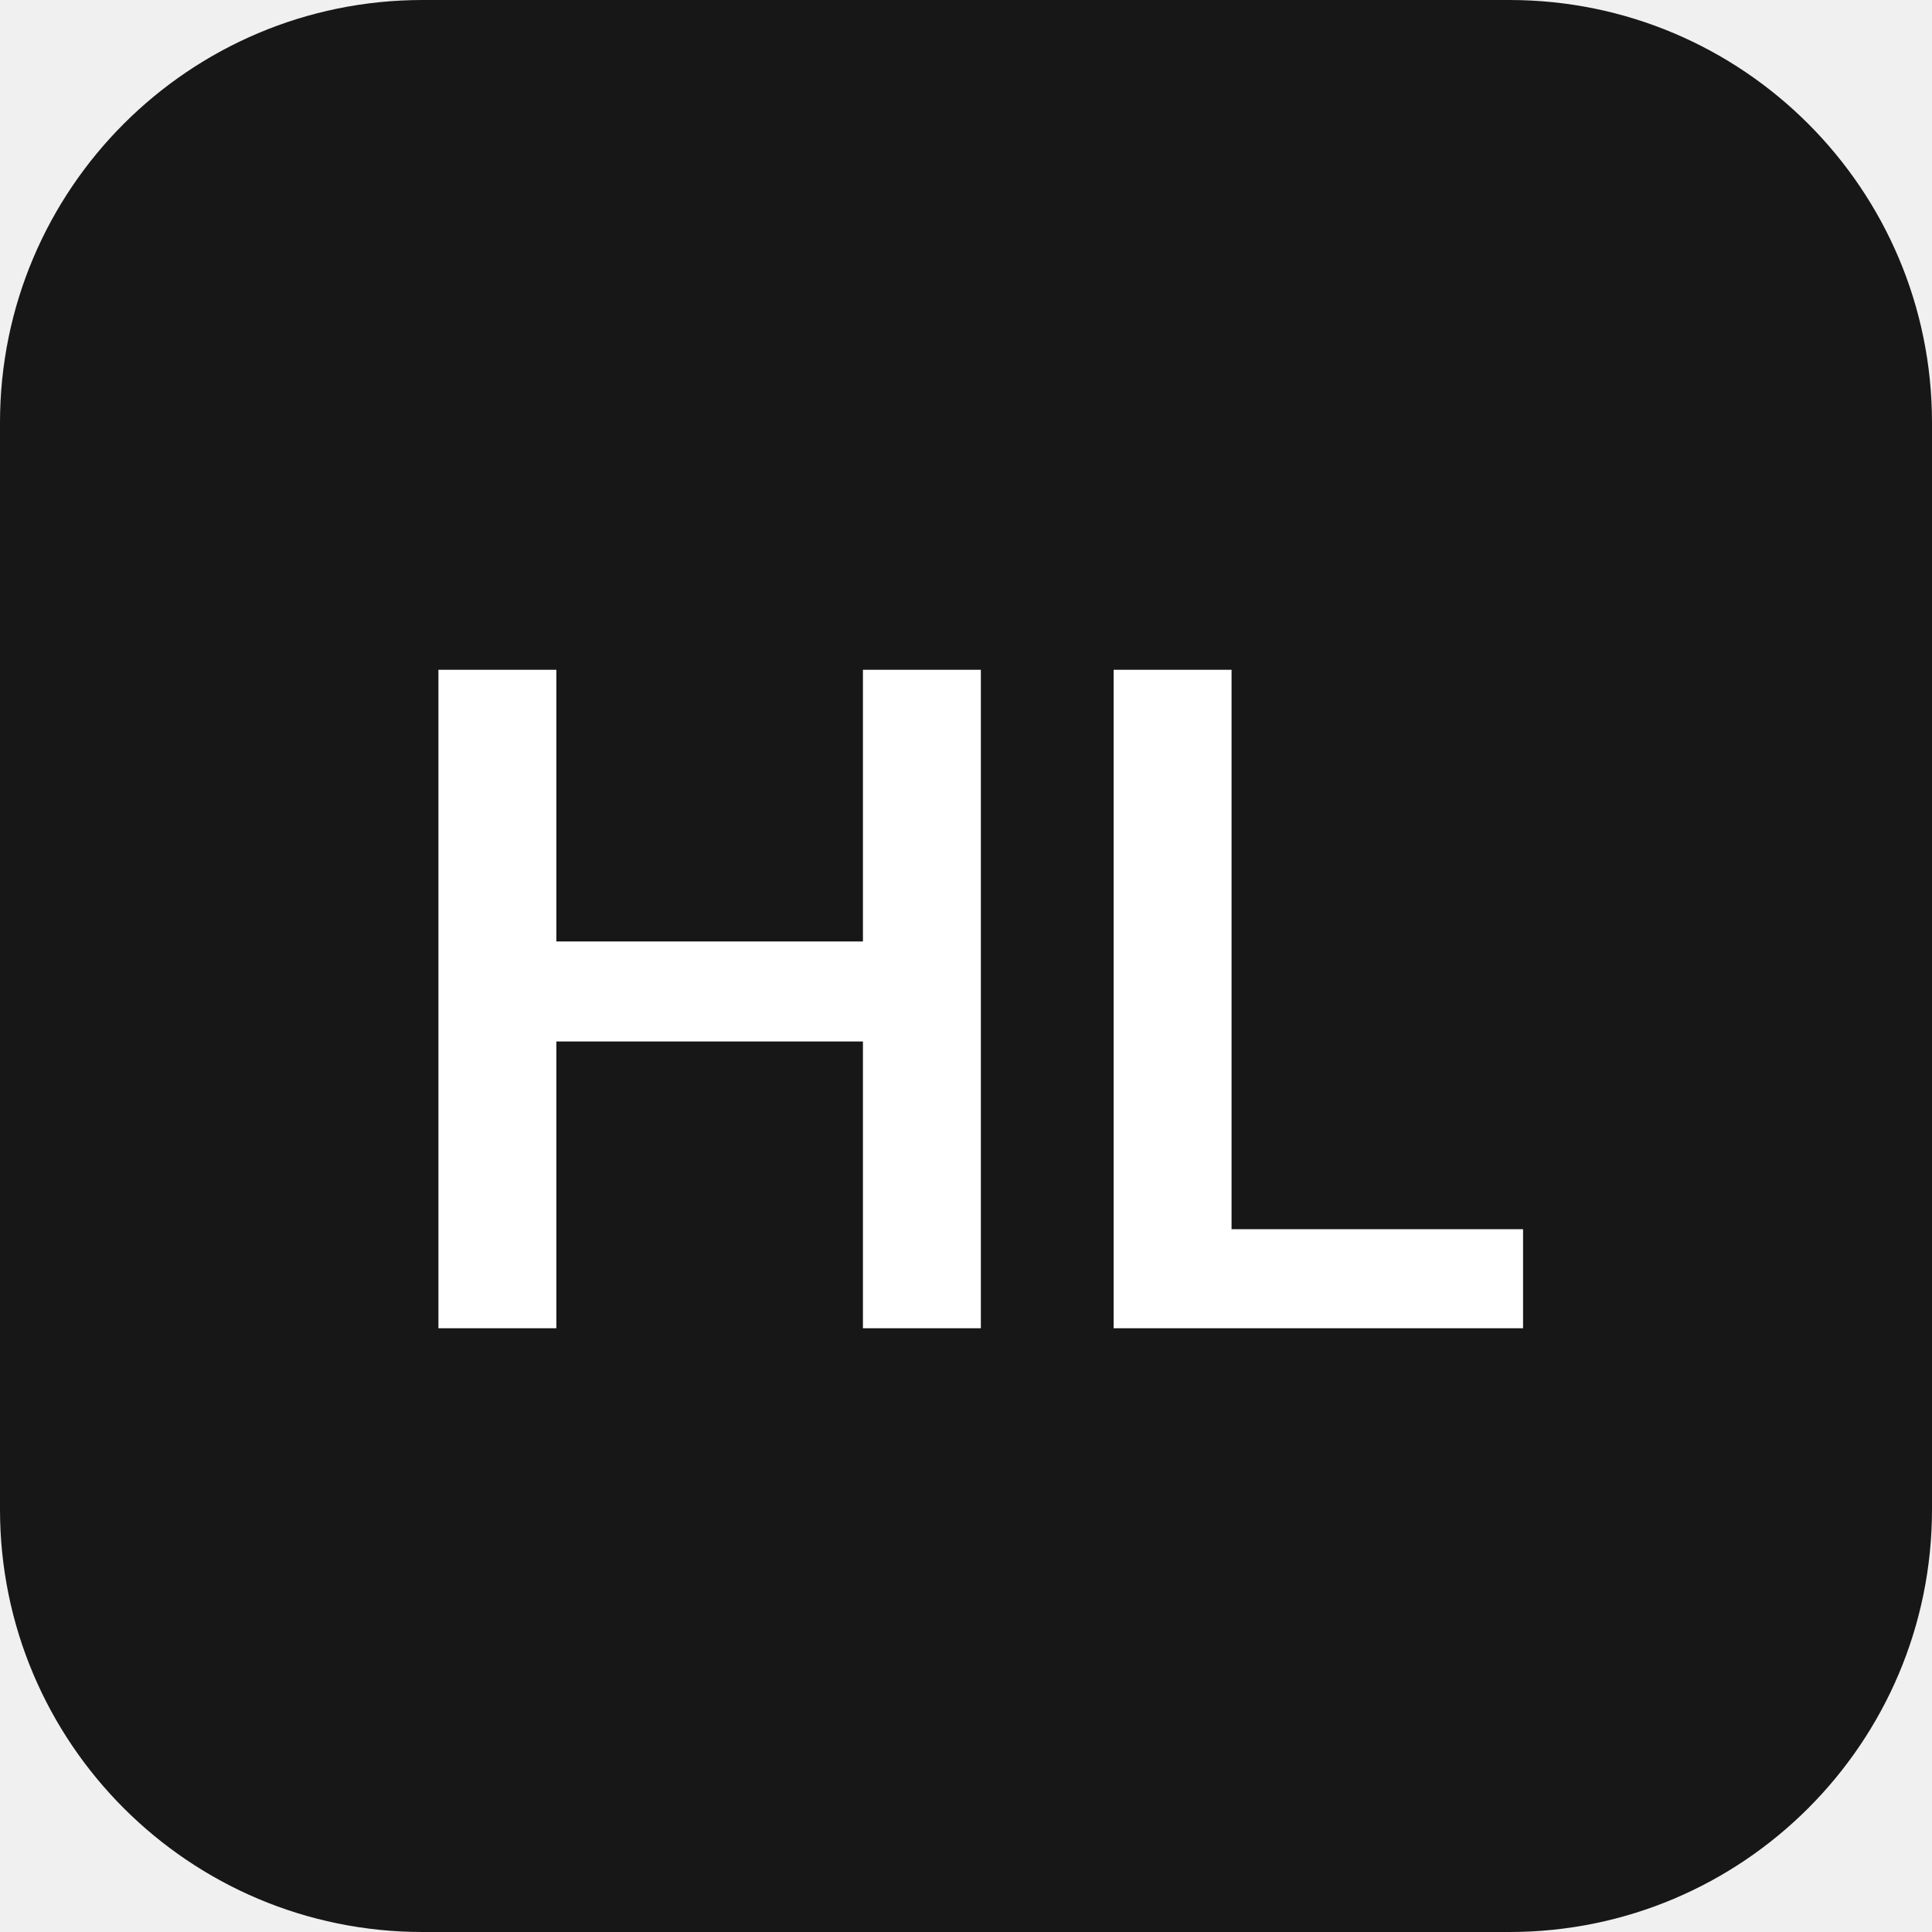
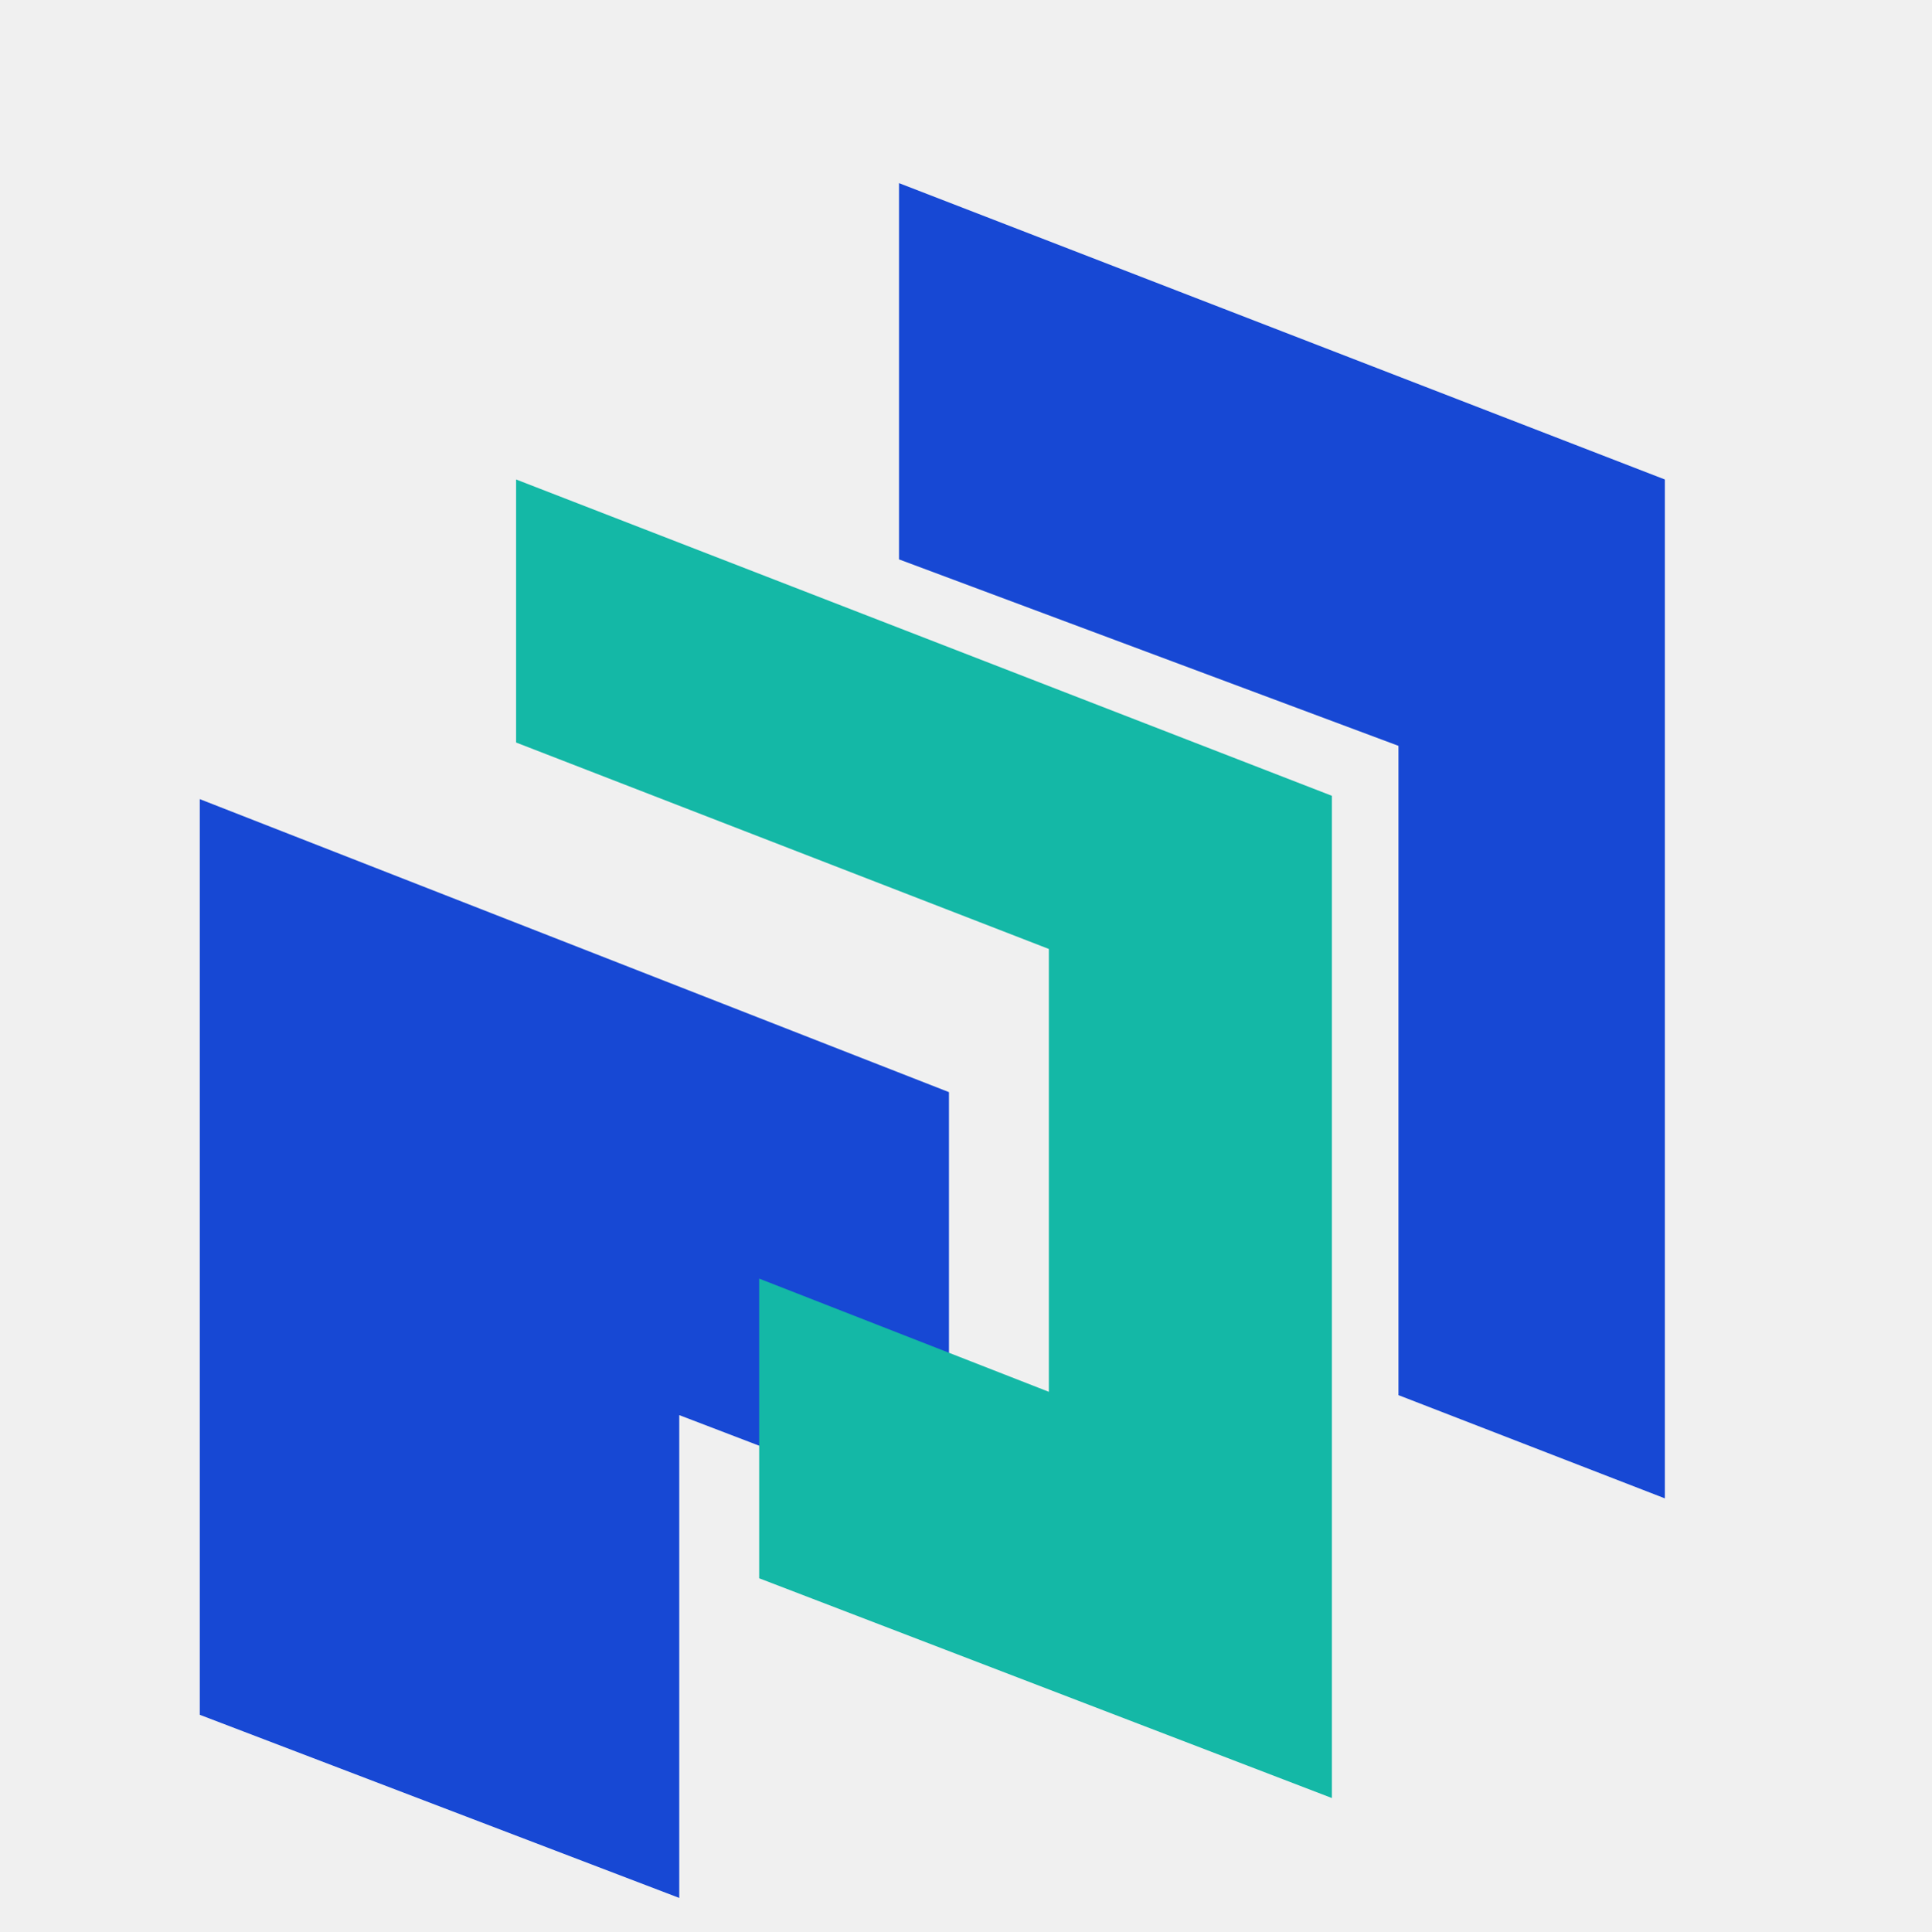
- <svg xmlns="http://www.w3.org/2000/svg" viewBox="0 0 32 32">
-   <rect width="32" height="32" rx="7" fill="#171717" />
-   <text x="16" y="22" text-anchor="middle" font-family="-apple-system, 'Segoe UI', sans-serif" font-size="15" font-weight="600" fill="#ffffff">HL</text>
+ <svg xmlns="http://www.w3.org/2000/svg" viewBox="210 110 580 580" role="img" aria-labelledby="title description">
+   <g id="hagvall-labs-symbol">
+     <path fill="#1748D4" d="M270 350 495 438 495 566 414 535 414 680 270 625Z" />
+     <path fill="#14B8A6" d="M365 254 610 349 610 650 438 584 438 494 525 528 525 395 365 333Z" />
+     <path fill="#1748D4" d="M480 165 710 254 710 560 630 529 630 334 480 278Z" />
+   </g>
</svg>
